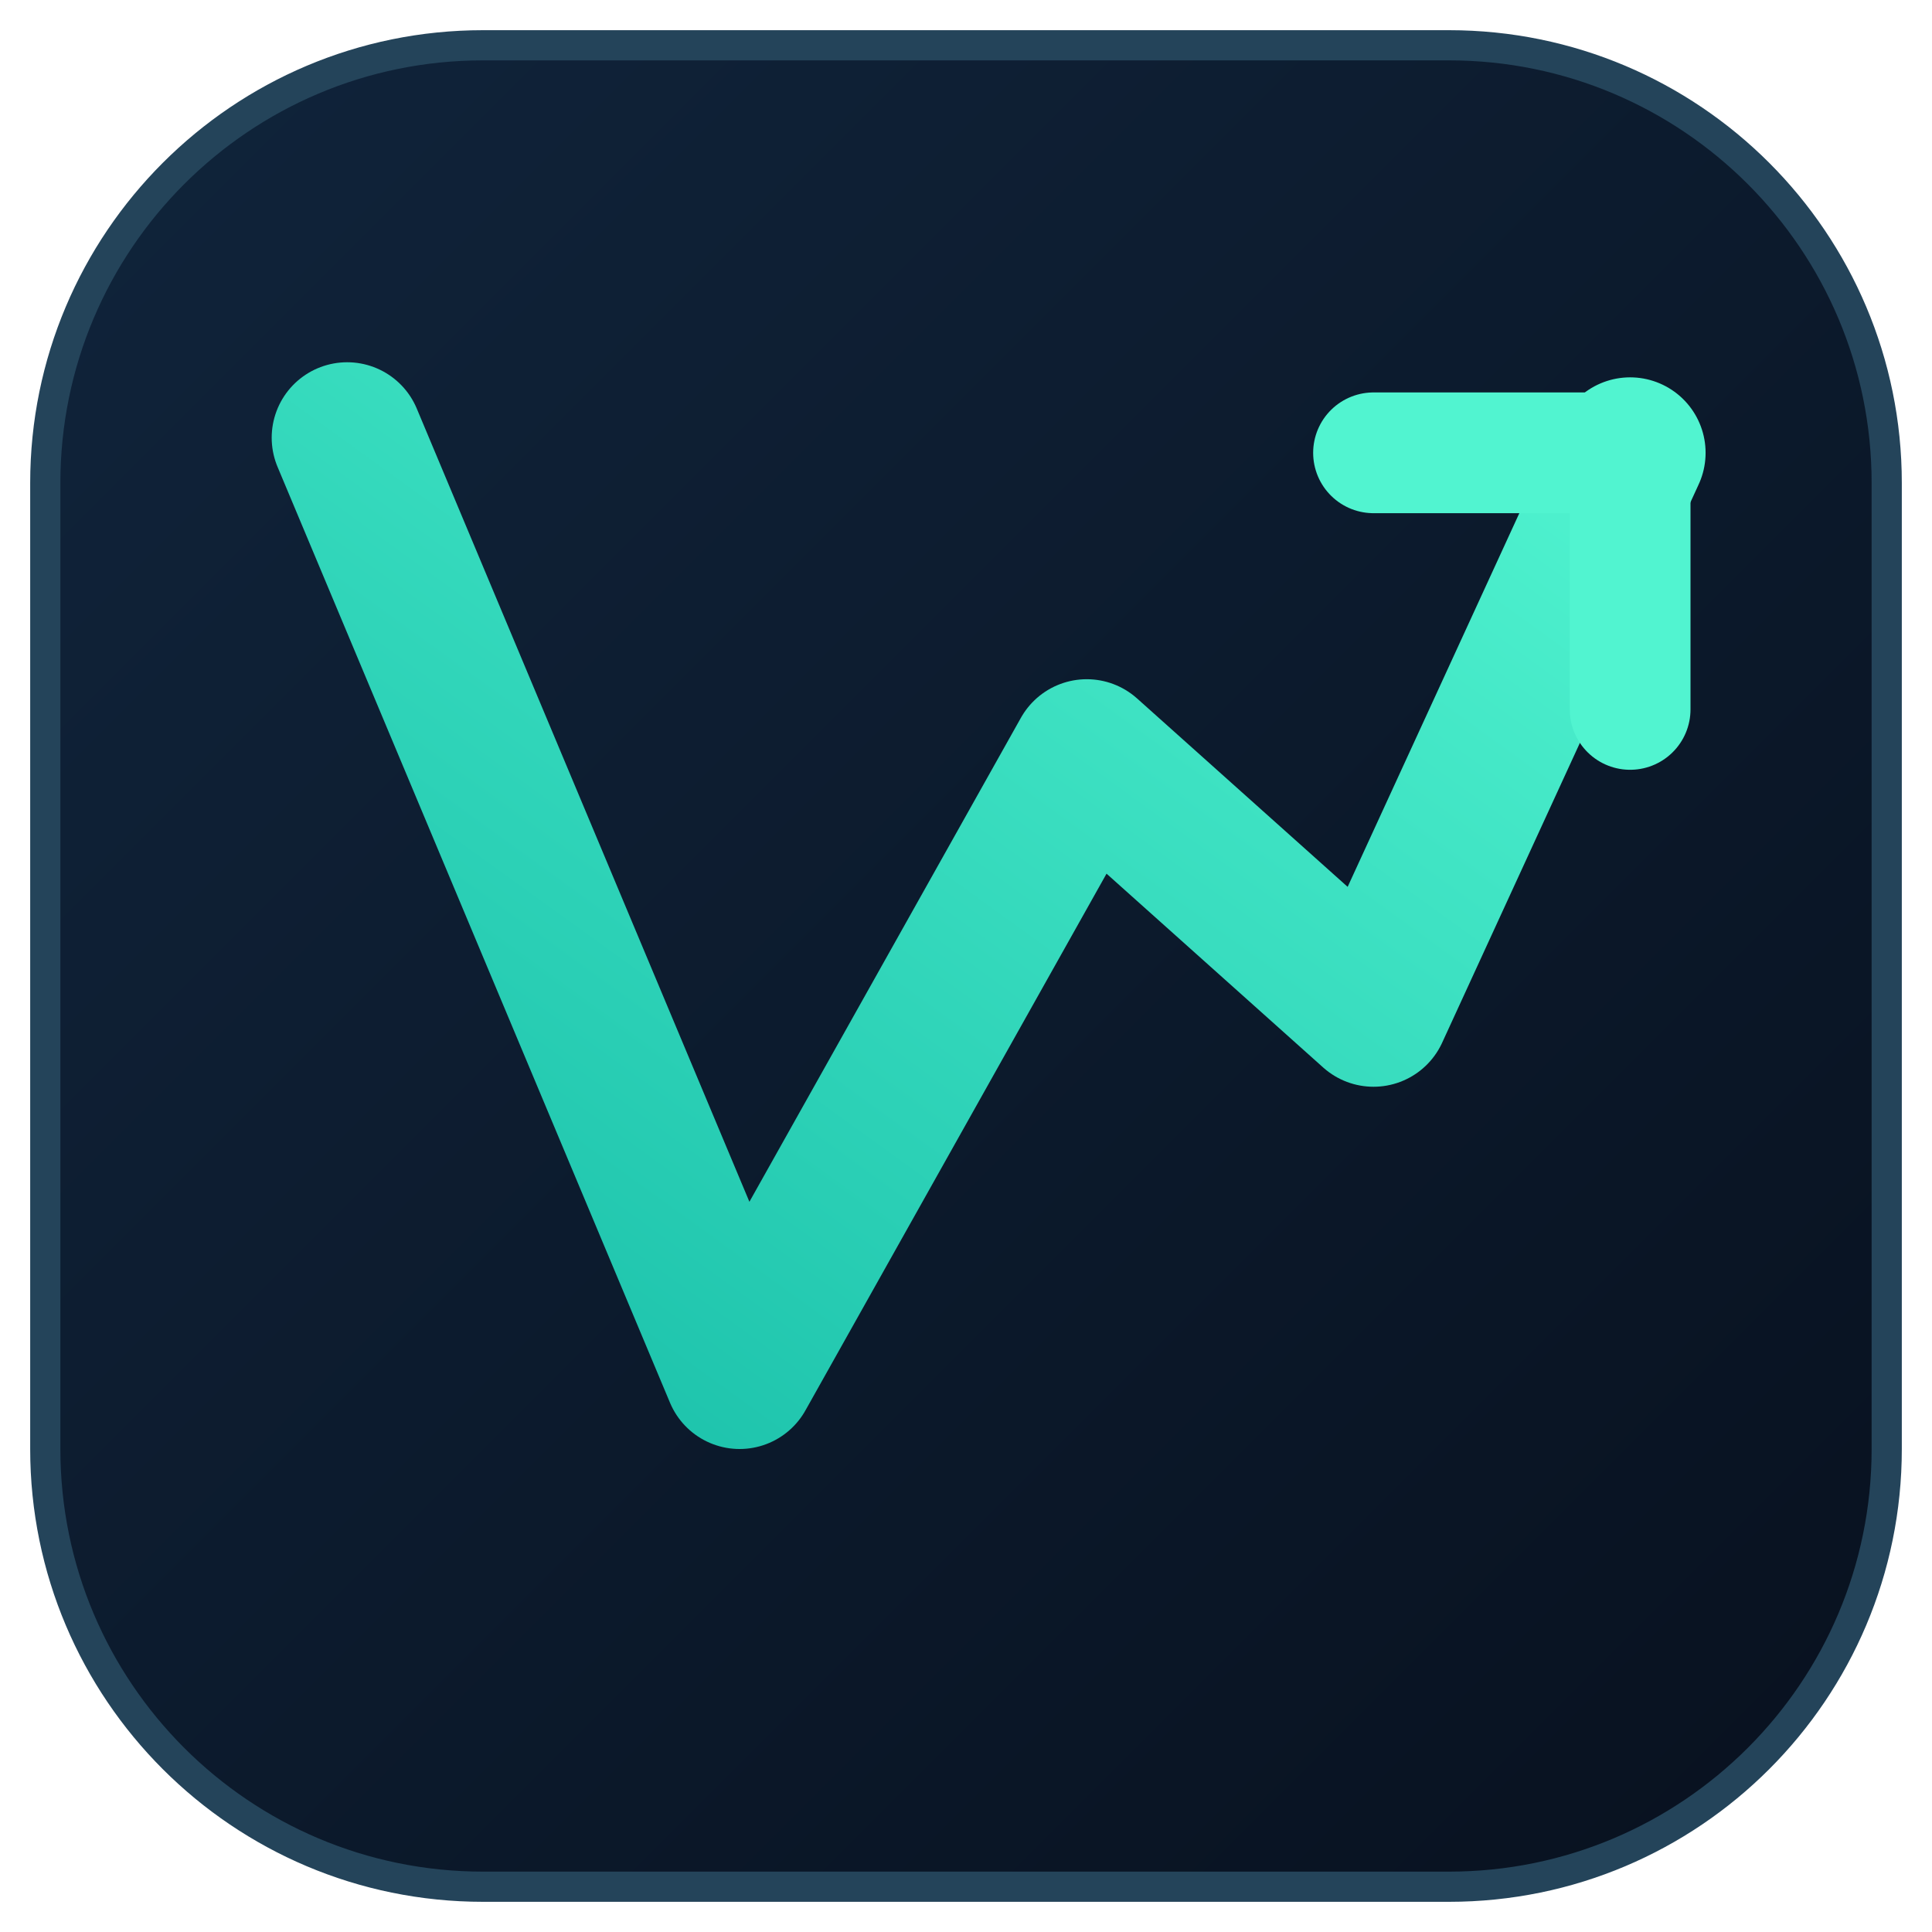
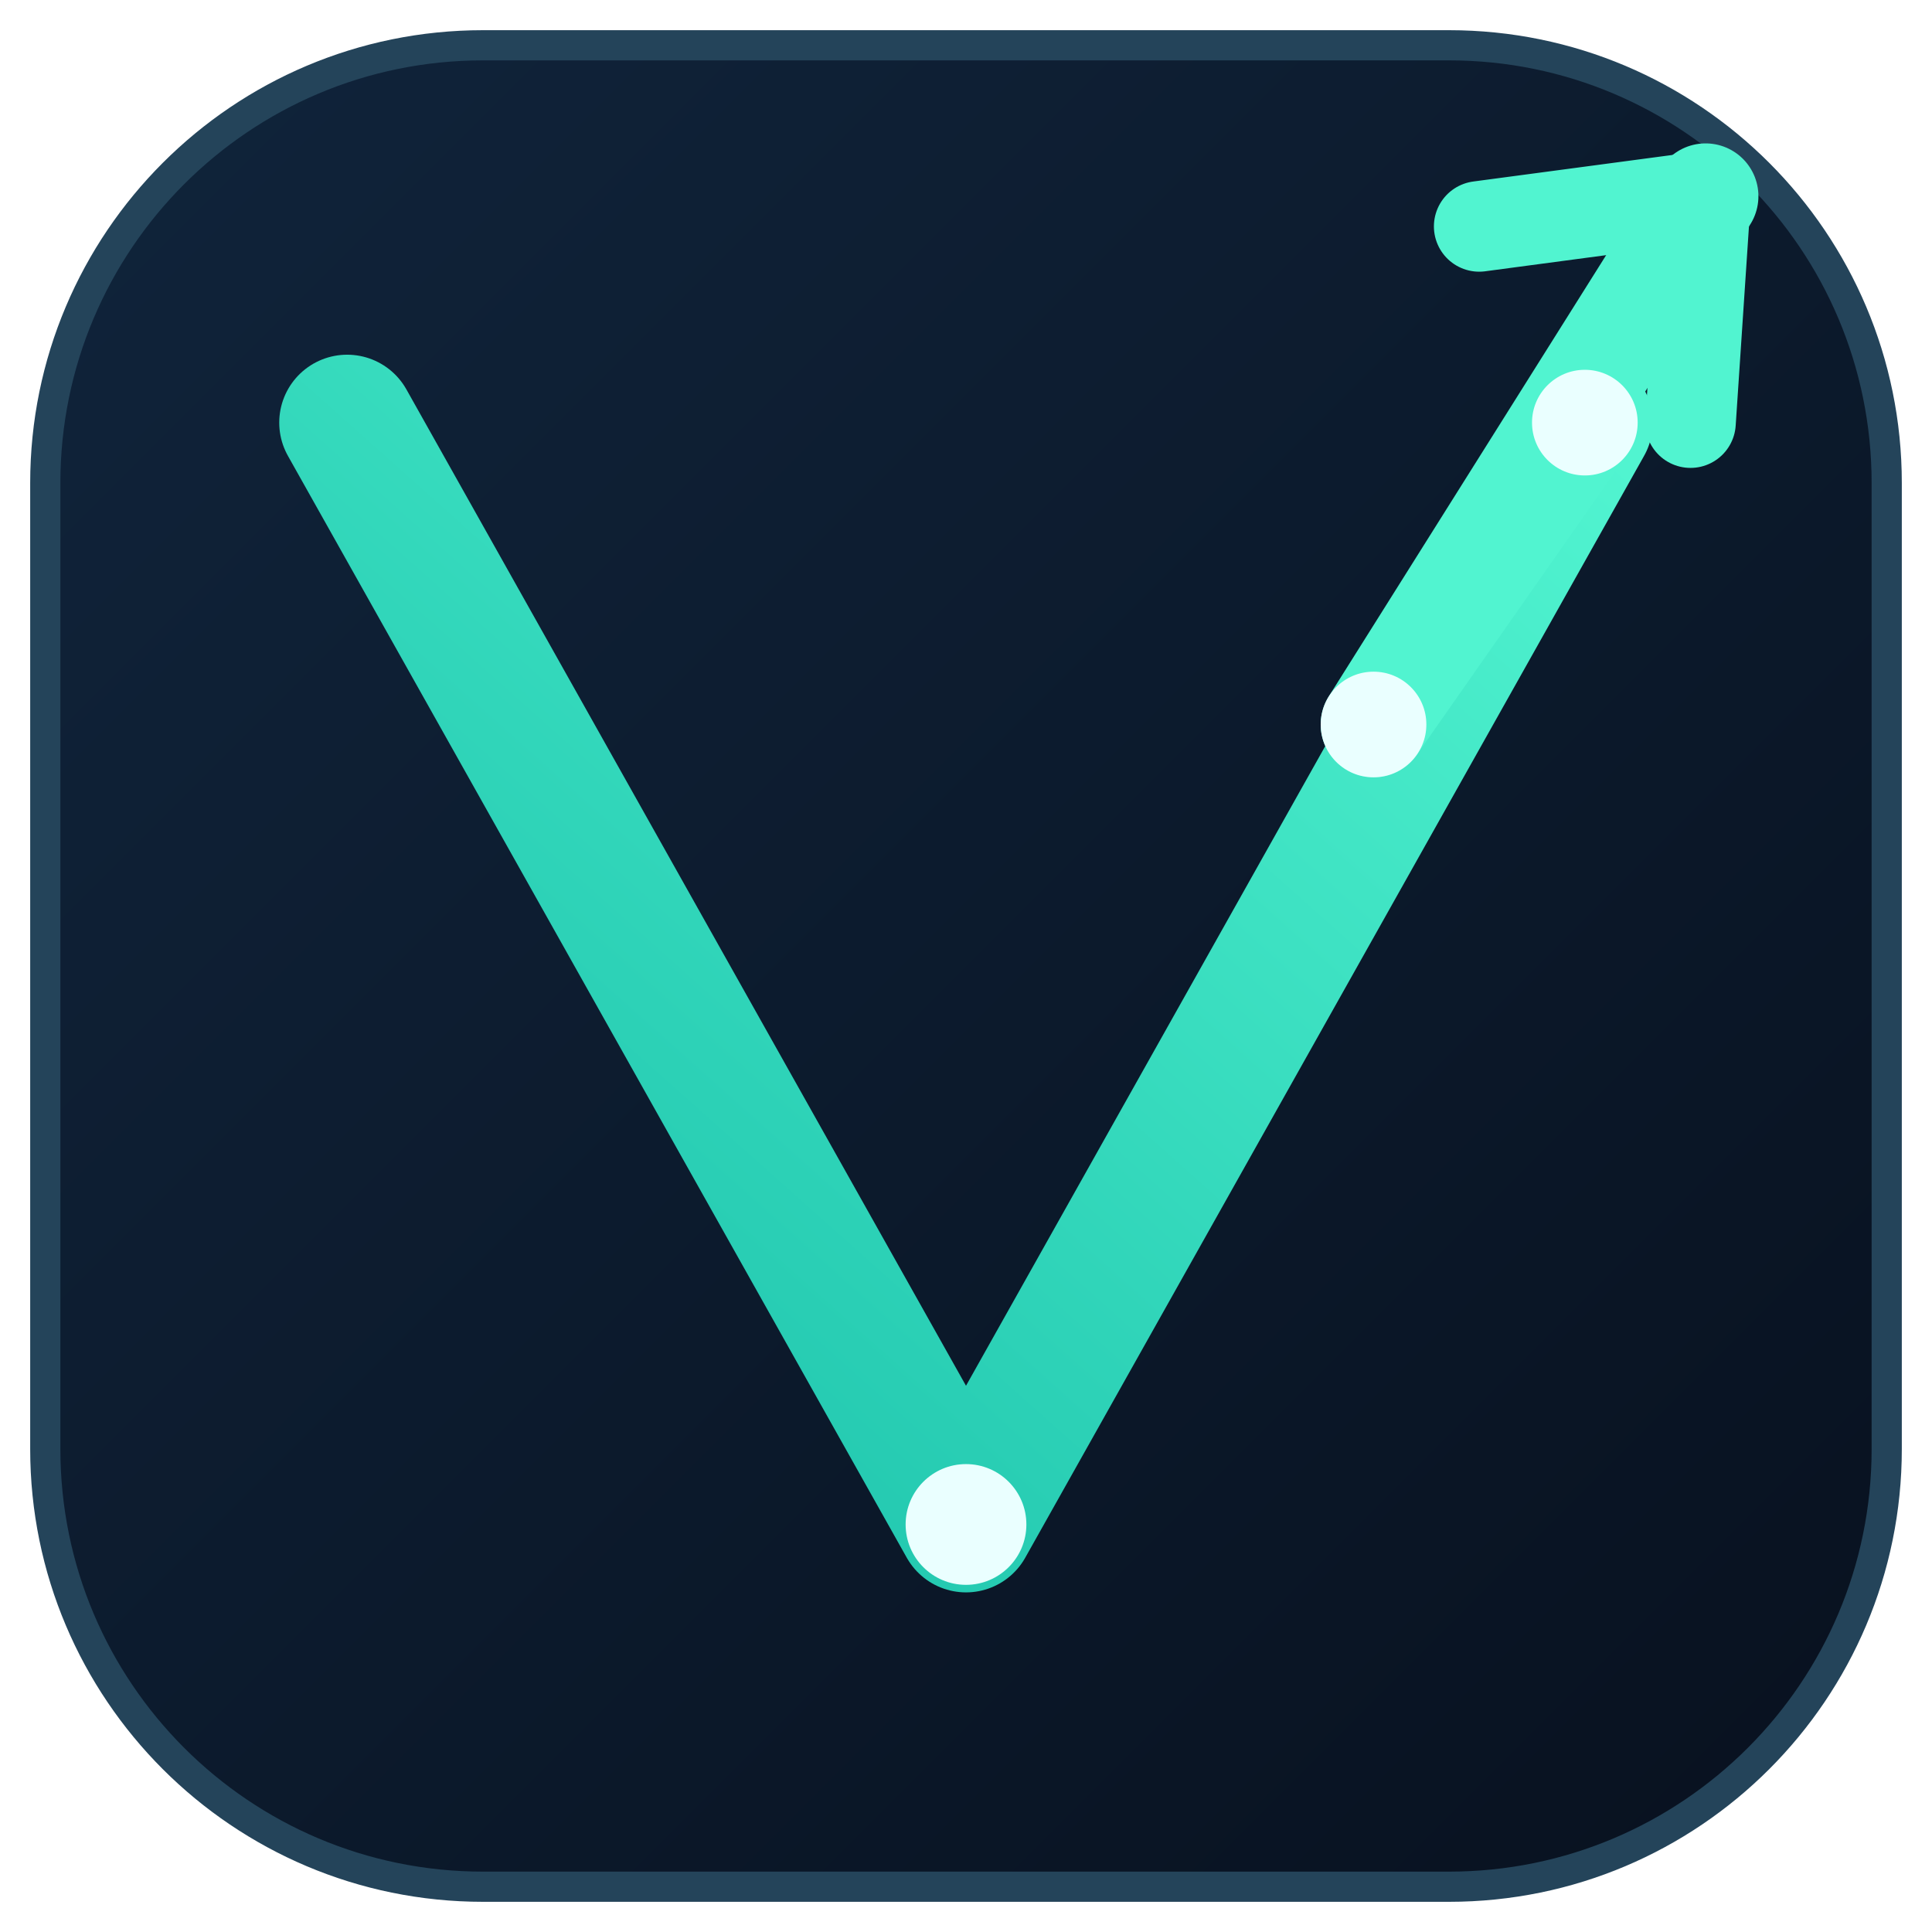
<svg xmlns="http://www.w3.org/2000/svg" viewBox="0 0 128 128">
  <defs>
    <linearGradient id="bg" x1="0" y1="0" x2="1" y2="1">
      <stop stop-color="#10243b" />
      <stop offset="1" stop-color="#08111f" />
    </linearGradient>
    <linearGradient id="teal" x1="0" y1="1" x2="1" y2="0">
      <stop stop-color="#19bfa9" />
      <stop offset="1" stop-color="#51f4d0" />
    </linearGradient>
  </defs>
  <rect x="3" y="3" width="122" height="122" rx="29" fill="url(#bg)" stroke="#24445a" stroke-width="2" />
-   <path d="M23 29 L49 91 L72 50 L91 67 L108 30" fill="none" stroke="url(#teal)" stroke-width="10" stroke-linecap="round" stroke-linejoin="round" />
-   <path d="M91 30 H108 V47" fill="none" stroke="#51f4d0" stroke-width="8" stroke-linecap="round" stroke-linejoin="round" />
+   <path d="M23 28 L64 101 L105 28" fill="none" stroke="url(#teal)" stroke-width="9" stroke-linecap="round" stroke-linejoin="round" />
+   <path d="M105 28 L91 48 L113 13" fill="none" stroke="#51f4d0" stroke-width="7" stroke-linecap="round" stroke-linejoin="round" />
+   <path d="M98 15 L113 13 L112 28" fill="none" stroke="#51f4d0" stroke-width="6" stroke-linecap="round" stroke-linejoin="round" />
+   <circle cx="64" cy="101" r="4" fill="#eaffff" />
+   <circle cx="105" cy="28" r="3.5" fill="#eaffff" />
+   <circle cx="91" cy="48" r="3.5" fill="#eaffff" />
</svg>
